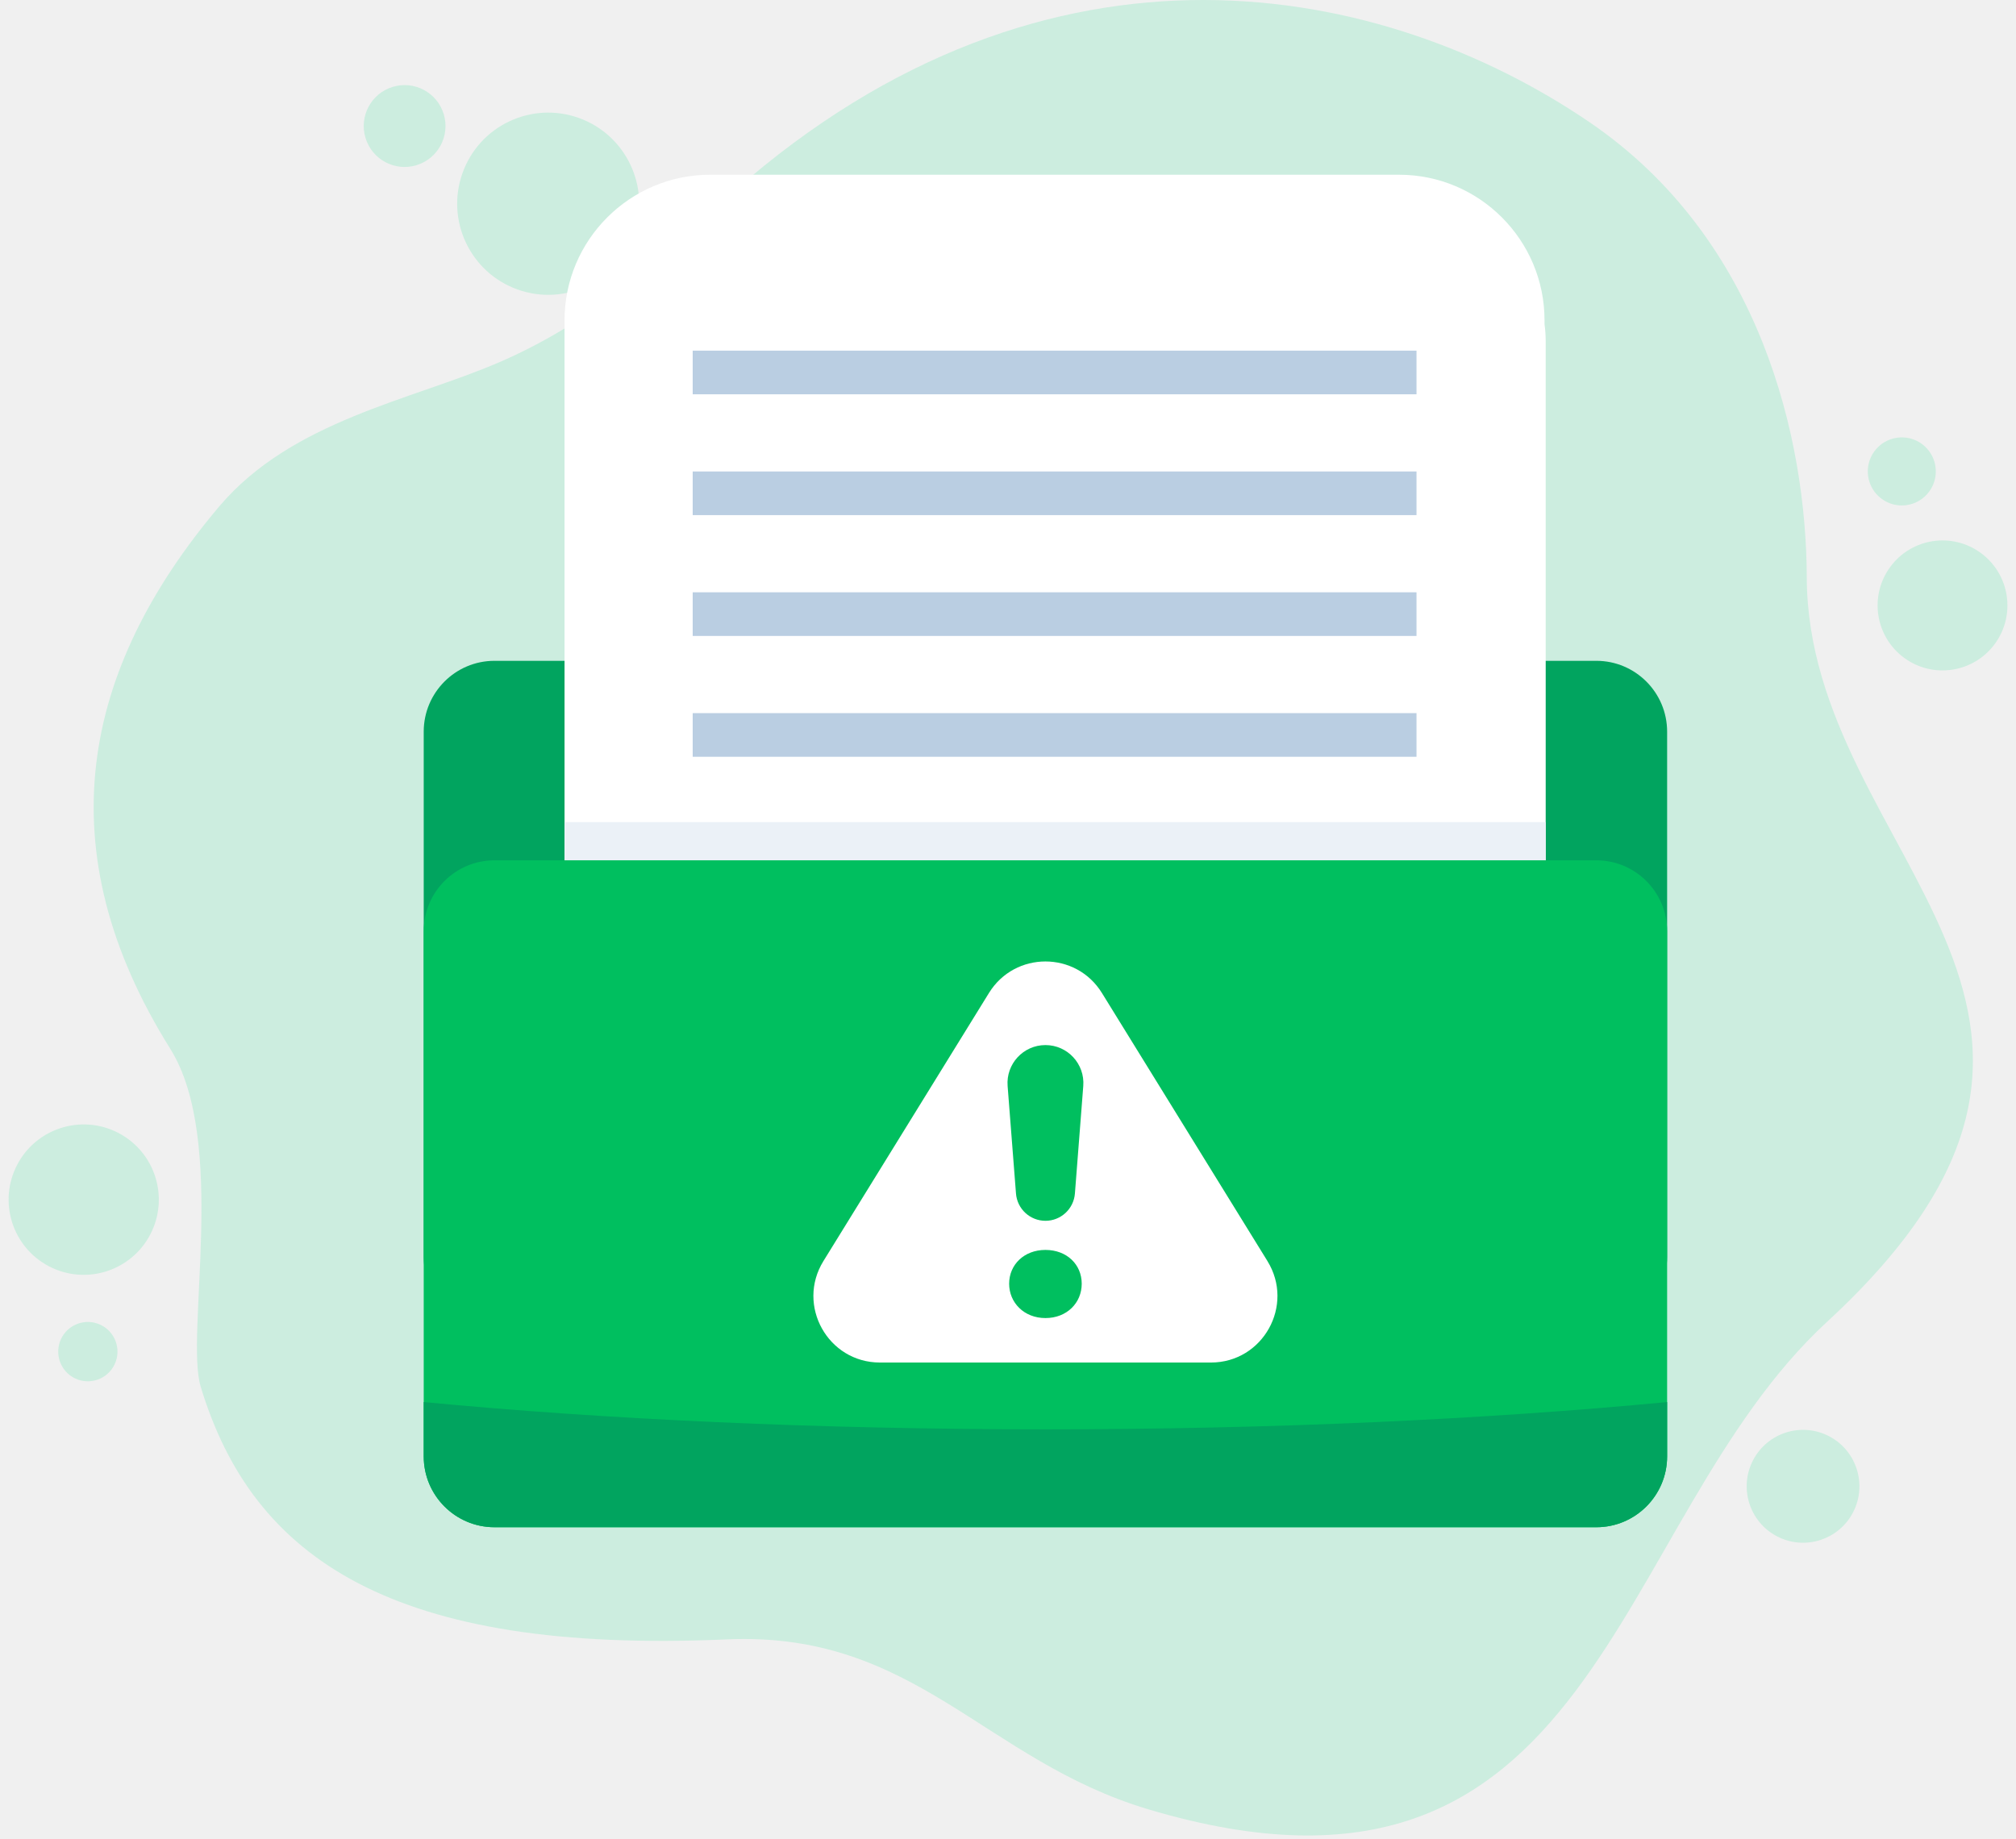
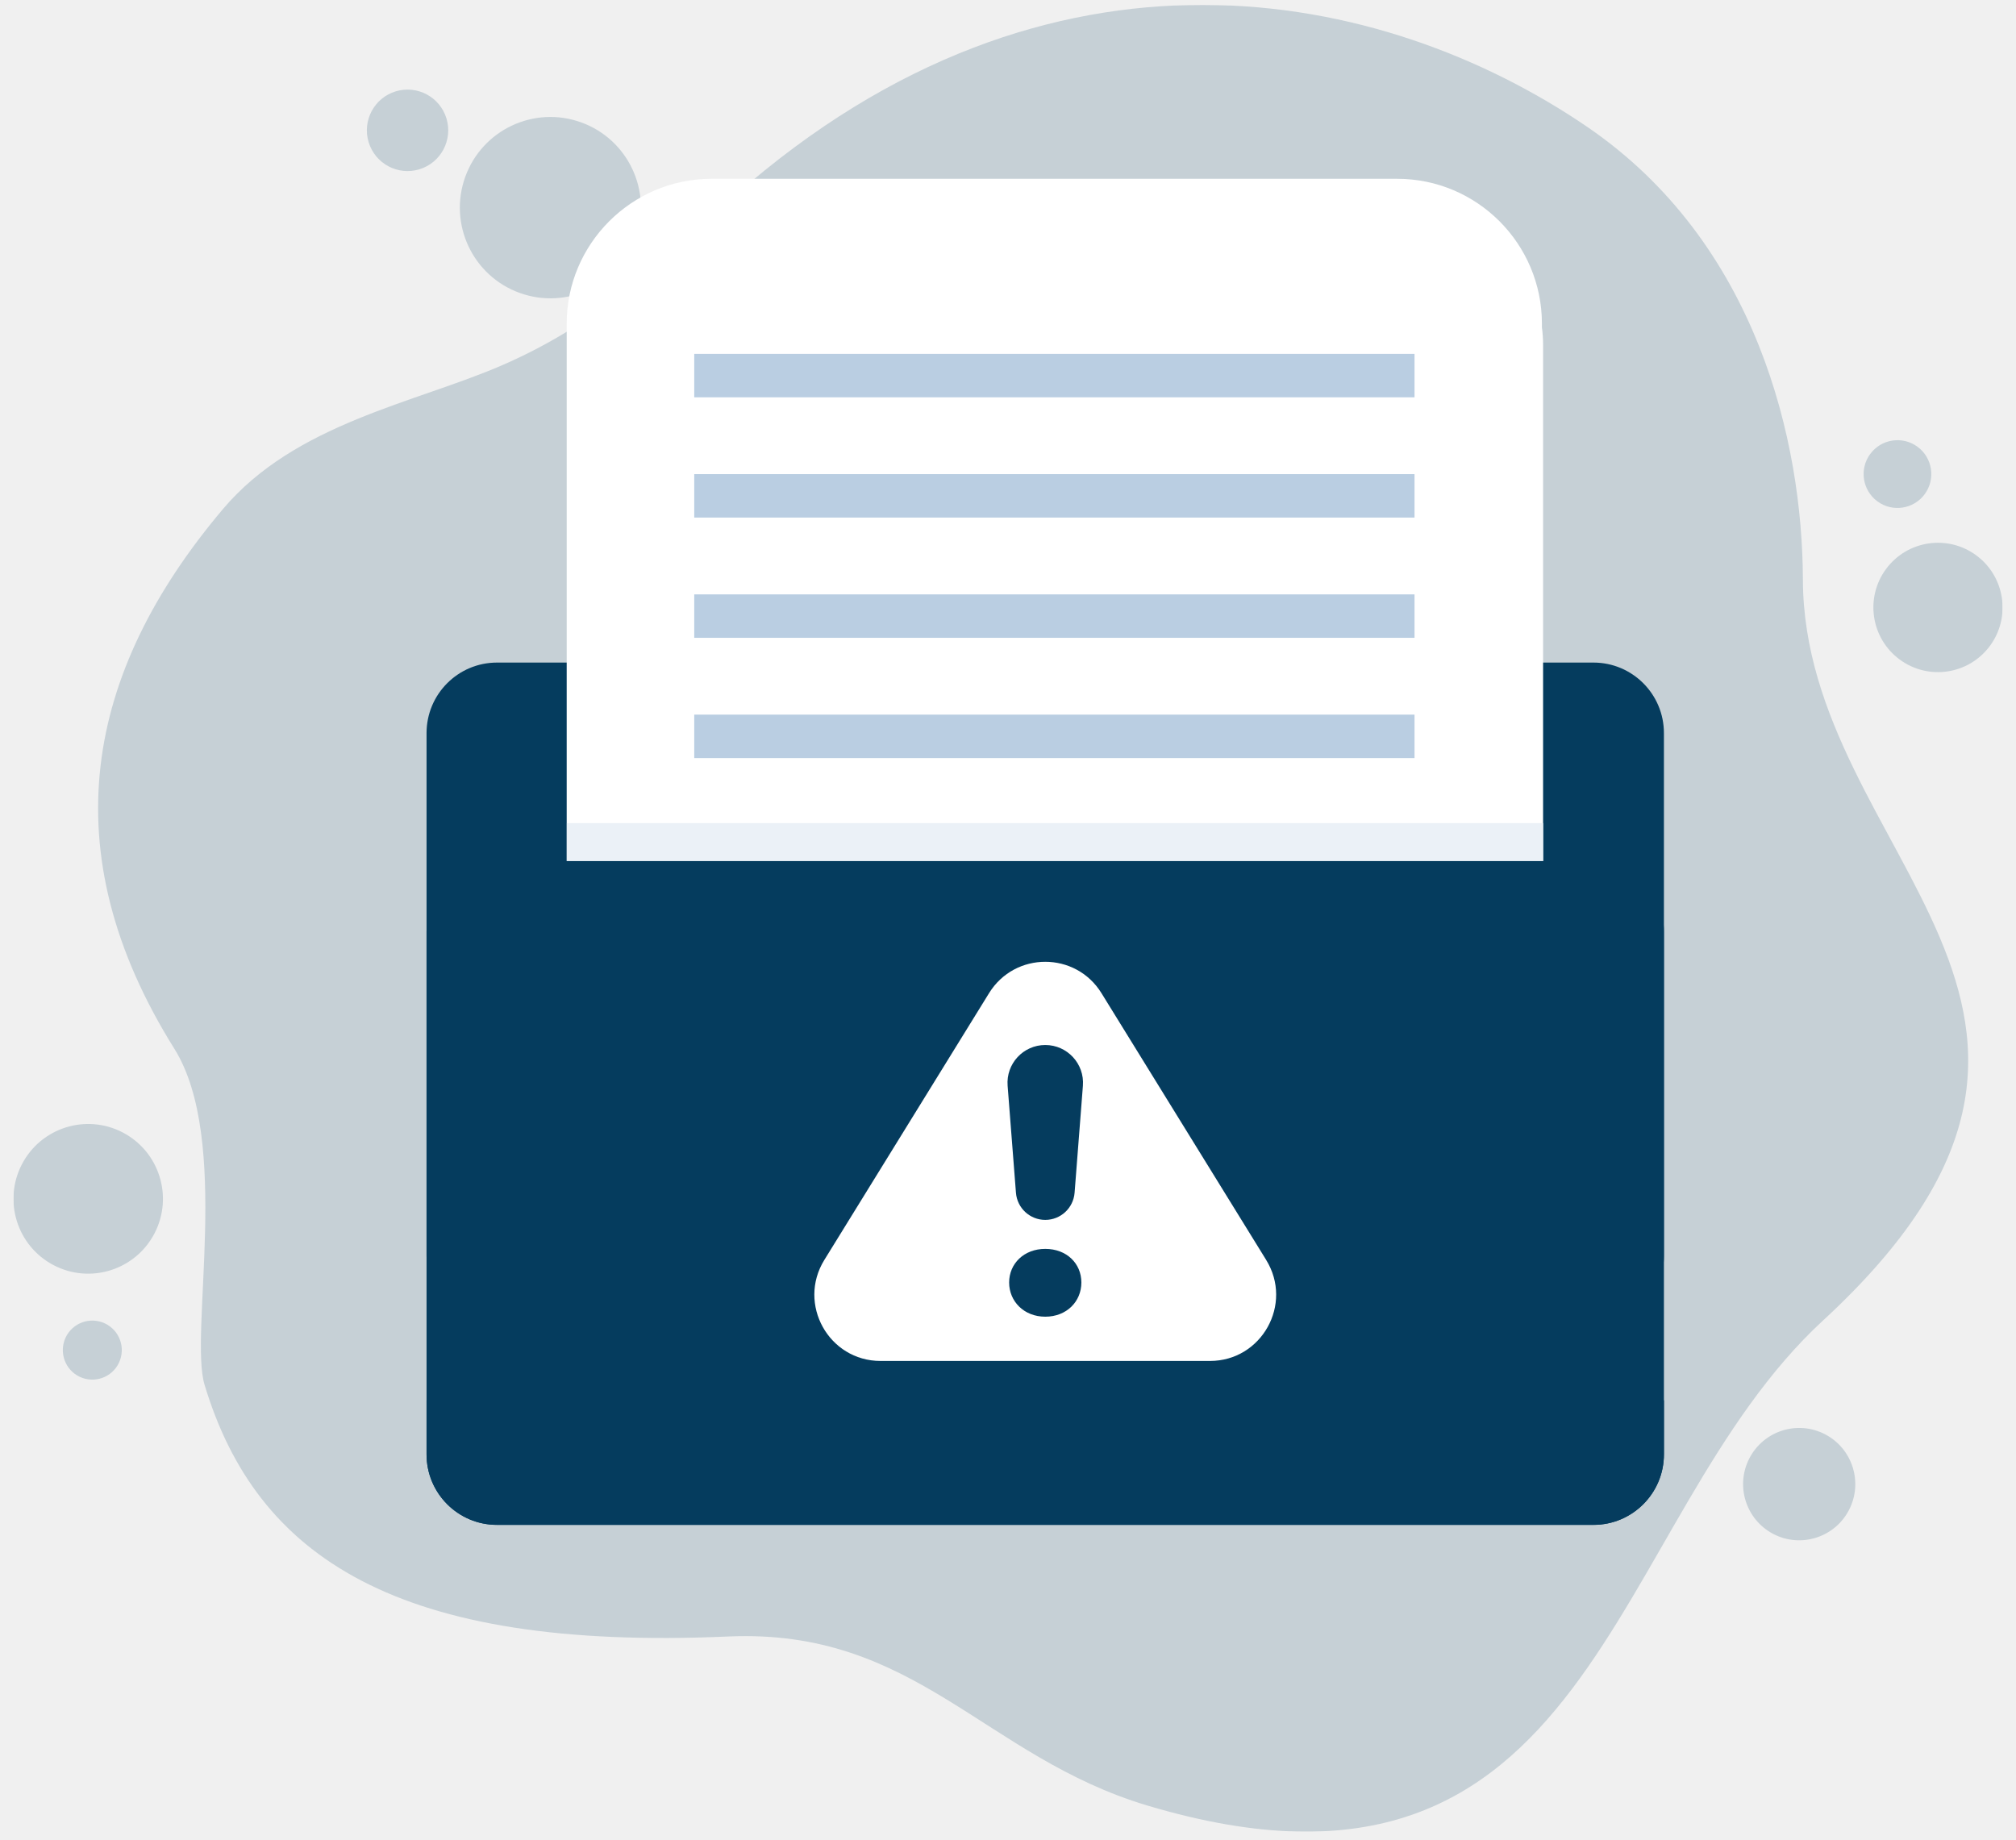
- <svg xmlns="http://www.w3.org/2000/svg" width="205" height="187" viewBox="0 0 205 187" fill="none">
-   <g clip-path="url(#clip0_14043_10885)">
-     <path d="M185.791 134.437C163.487 155.011 162.708 197.747 116.75 184.017C100.065 179.032 93.067 165.891 73.904 166.74C39.993 168.241 25.696 158.578 20.403 141.018C18.814 135.745 23.156 116.01 17.316 106.675C4.668 86.452 8.202 68.191 22.279 51.525C29.681 42.761 41.89 40.688 50.777 36.839C61.186 32.329 67.362 25.854 74.604 19.478C106.861 -8.921 140.863 -1.71 161.615 12.415C179.123 24.333 183.681 44.774 183.724 58.726C183.811 87.175 220.268 102.636 185.789 134.44L185.791 134.437ZM188.431 153.819C189.892 151.006 188.799 147.541 185.992 146.077C183.184 144.614 179.723 145.708 178.262 148.519C176.801 151.331 177.893 154.797 180.701 156.261C183.509 157.724 186.969 156.63 188.431 153.819ZM37.167 14.03C37.836 16.23 40.158 17.471 42.354 16.801C44.551 16.132 45.789 13.806 45.121 11.607C44.453 9.407 42.13 8.167 39.934 8.836C37.738 9.505 36.499 11.831 37.167 14.03ZM192.215 57.656C190.053 60.594 190.678 64.731 193.612 66.898C196.546 69.064 200.678 68.438 202.841 65.499C205.004 62.561 204.378 58.423 201.444 56.257C198.51 54.091 194.379 54.717 192.215 57.656ZM47.036 17.586C45.307 22.402 47.804 27.709 52.613 29.439C57.422 31.171 62.721 28.67 64.449 23.855C66.178 19.039 63.681 13.732 58.872 12.001C54.063 10.271 48.764 12.77 47.036 17.586ZM190.603 45.893C189.471 47.432 189.798 49.6 191.336 50.735C192.873 51.869 195.038 51.542 196.171 50.002C197.304 48.463 196.977 46.295 195.44 45.16C193.903 44.026 191.738 44.353 190.605 45.894L190.603 45.893ZM6.097 136.451C5.535 138.019 6.347 139.749 7.913 140.312C9.479 140.875 11.206 140.062 11.768 138.493C12.331 136.925 11.518 135.196 9.953 134.633C8.387 134.069 6.66 134.883 6.097 136.451ZM15.287 125.543C17.234 121.797 15.779 117.179 12.038 115.229C8.296 113.28 3.685 114.737 1.739 118.483C-0.208 122.23 1.247 126.848 4.988 128.798C8.729 130.747 13.341 129.29 15.287 125.543Z" fill="#CCEDDF" />
-     <path d="M162.325 67.211H50.285C46.309 67.211 43.086 70.439 43.086 74.42V127.834C43.086 131.816 46.309 135.044 50.285 135.044H162.325C166.301 135.044 169.524 131.816 169.524 127.834V74.42C169.524 70.439 166.301 67.211 162.325 67.211Z" fill="#01A45F" />
-     <path d="M157.177 34.79V95.343H57.406V32.572C57.406 24.414 64.053 17.773 72.199 17.773H142.273C150.433 17.773 157.057 24.414 157.057 32.572V32.953C157.139 33.551 157.177 34.17 157.177 34.791V34.79Z" fill="white" />
-     <path d="M144.039 72.531H70.438V76.97H144.039V72.531Z" fill="#BACEE2" />
-     <path d="M144.039 60.242H70.438V64.681H144.039V60.242Z" fill="#BACEE2" />
-     <path d="M144.039 47.953H70.438V52.392H144.039V47.953Z" fill="#BACEE2" />
-     <path d="M144.039 35.664H70.438V40.103H144.039V35.664Z" fill="#BACEE2" />
-     <path d="M157.18 83.617H57.422V95.346H157.18V83.617Z" fill="#EBF1F7" />
-     <path d="M162.325 87.5H50.285C46.309 87.5 43.086 90.728 43.086 94.709V148.123C43.086 152.105 46.309 155.333 50.285 155.333H162.325C166.301 155.333 169.524 152.105 169.524 148.123V94.709C169.524 90.728 166.301 87.5 162.325 87.5Z" fill="#00BF5F" />
-     <path d="M128.883 128.261L112.051 100.996C109.411 96.72 103.202 96.72 100.563 100.996L83.731 128.261C80.949 132.768 84.186 138.581 89.475 138.581H123.137C128.426 138.581 131.663 132.767 128.881 128.261H128.883ZM106.307 134.058C104.127 134.058 102.616 132.486 102.616 130.564C102.616 128.642 104.126 127.128 106.307 127.128C108.487 127.128 109.997 128.615 109.997 130.564C109.997 132.514 108.487 134.058 106.307 134.058ZM110.154 110.457L109.304 121.391C109.182 122.957 107.876 124.166 106.308 124.166C105.523 124.166 104.805 123.863 104.267 123.366C103.73 122.868 103.372 122.173 103.312 121.391L102.461 110.457C102.285 108.212 104.058 106.293 106.308 106.293C108.558 106.293 110.329 108.212 110.154 110.457Z" fill="white" />
-     <path d="M169.526 142.602V148.122C169.526 152.103 166.302 155.332 162.327 155.332H50.283C46.308 155.332 43.086 152.105 43.086 148.122V142.602C61.489 144.357 83.135 145.374 106.305 145.374C129.475 145.374 151.12 144.358 169.524 142.602H169.526Z" fill="#01A45F" />
+ <svg xmlns="http://www.w3.org/2000/svg" width="206" height="188" viewBox="0 0 206 188" fill="none">
+   <g clip-path="url(#clip0_6_2890)">
+     <mask id="mask0_6_2890" style="mask-type:luminance" maskUnits="userSpaceOnUse" x="0" y="0" width="206" height="188">
+       <path d="M205.5 0.5H0.5V187.5H205.5V0.5Z" fill="white" />
+     </mask>
+     <g mask="url(#mask0_6_2890)">
+       <mask id="mask1_6_2890" style="mask-type:luminance" maskUnits="userSpaceOnUse" x="1" y="0" width="204" height="188">
+         <path d="M204.629 0.5H1.375V187.185H204.629V0.5Z" fill="white" />
+       </mask>
+       <g mask="url(#mask1_6_2890)">
+         <path d="M186.291 134.937C163.987 155.511 163.208 198.247 117.25 184.517C100.565 179.532 93.567 166.391 74.404 167.24C40.493 168.741 26.196 159.078 20.903 141.518C19.314 136.245 23.656 116.51 17.816 107.175C5.168 86.952 8.702 68.691 22.779 52.025C30.181 43.261 42.39 41.188 51.277 37.339C61.686 32.829 67.862 26.354 75.104 19.978C107.361 -8.421 141.363 -1.21 162.115 12.915C179.623 24.833 184.181 45.274 184.224 59.226C184.311 87.675 220.768 103.136 186.289 134.94L186.291 134.937ZM188.931 154.319C190.392 151.506 189.299 148.041 186.492 146.577C183.684 145.114 180.223 146.208 178.762 149.019C177.301 151.831 178.393 155.297 181.201 156.761C184.009 158.224 187.469 157.13 188.931 154.319ZM37.667 14.53C38.336 16.73 40.658 17.971 42.854 17.301C45.051 16.632 46.289 14.306 45.621 12.107C44.953 9.907 42.63 8.667 40.434 9.336C38.238 10.005 36.999 12.331 37.667 14.53ZM192.715 58.156C190.553 61.094 191.178 65.231 194.112 67.398C197.046 69.564 201.178 68.938 203.341 65.999C205.504 63.061 204.878 58.923 201.944 56.757C199.01 54.591 194.879 55.217 192.715 58.156ZM47.536 18.086C45.807 22.902 48.304 28.209 53.113 29.939C57.922 31.671 63.221 29.17 64.949 24.355C66.678 19.539 64.181 14.232 59.372 12.501C54.563 10.771 49.264 13.27 47.536 18.086ZM191.103 46.393C189.971 47.932 190.298 50.1 191.836 51.235C193.373 52.369 195.538 52.042 196.671 50.502C197.804 48.963 197.477 46.795 195.94 45.66C194.403 44.526 192.238 44.853 191.105 46.394L191.103 46.393ZM6.597 136.951C6.035 138.519 6.847 140.249 8.413 140.812C9.979 141.375 11.706 140.562 12.268 138.993C12.831 137.425 12.018 135.696 10.453 135.133C8.887 134.569 7.16 135.383 6.597 136.951ZM15.787 126.043C17.734 122.297 16.279 117.679 12.538 115.729C8.796 113.78 4.185 115.237 2.239 118.983C0.292 122.73 1.747 127.348 5.488 129.298C9.229 131.247 13.841 129.79 15.787 126.043Z" fill="#1E506E" fill-opacity="0.2" />
+         <path d="M162.825 67.711H50.785C46.809 67.711 43.586 70.939 43.586 74.92V128.334C43.586 132.316 46.809 135.544 50.785 135.544H162.825C166.801 135.544 170.024 132.316 170.024 128.334V74.92C170.024 70.939 166.801 67.711 162.825 67.711Z" fill="#053C5E" />
+         <path d="M157.677 35.29V95.843H57.906V33.072C57.906 24.914 64.553 18.273 72.699 18.273H142.773C150.933 18.273 157.557 24.914 157.557 33.072V33.453C157.639 34.051 157.677 34.67 157.677 35.291V35.29Z" fill="white" />
+         <path d="M144.539 73.031H70.938V77.47H144.539V73.031Z" fill="#BACEE2" />
+         <path d="M144.539 60.742H70.938V65.181H144.539V60.742Z" fill="#BACEE2" />
+         <path d="M144.539 48.453H70.938V52.892H144.539V48.453Z" fill="#BACEE2" />
+         <path d="M144.539 36.164H70.938V40.603H144.539V36.164Z" fill="#BACEE2" />
+         <path d="M157.68 84.117H57.922V95.846H157.68V84.117Z" fill="#EBF1F7" />
+         <path d="M162.825 88H50.785C46.809 88 43.586 91.228 43.586 95.209V148.623C43.586 152.605 46.809 155.833 50.785 155.833H162.825C166.801 155.833 170.024 152.605 170.024 148.623V95.209C170.024 91.228 166.801 88 162.825 88Z" fill="#053C5E" />
+         <path d="M129.383 128.761L112.551 101.496C109.911 97.22 103.702 97.22 101.063 101.496L84.231 128.761C81.449 133.268 84.686 139.081 89.975 139.081H123.637C128.926 139.081 132.163 133.267 129.381 128.761H129.383ZM106.807 134.558C104.627 134.558 103.116 132.986 103.116 131.064C103.116 129.142 104.626 127.628 106.807 127.628C108.987 127.628 110.497 129.115 110.497 131.064C110.497 133.014 108.987 134.558 106.807 134.558ZM110.654 110.957L109.804 121.891C109.682 123.457 108.376 124.666 106.808 124.666C106.023 124.666 105.305 124.363 104.767 123.866C104.23 123.368 103.872 122.673 103.812 121.891L102.961 110.957C102.785 108.712 104.558 106.793 106.808 106.793C109.058 106.793 110.829 108.712 110.654 110.957Z" fill="white" />
+         <path d="M170.026 143.102V148.622C170.026 152.603 166.802 155.832 162.827 155.832H50.783C46.808 155.832 43.586 152.605 43.586 148.622V143.102C61.989 144.857 83.635 145.874 106.805 145.874C129.975 145.874 151.62 144.858 170.024 143.102H170.026Z" fill="#053C5E" />
+       </g>
+     </g>
  </g>
  <defs>
-     <clipPath id="clip0_14043_10885">
-       <rect width="203.254" height="186.685" fill="white" transform="translate(0.875)" />
+     <clipPath id="clip0_6_2890">
+       <rect width="205" height="187" fill="white" transform="translate(0.5 0.5)" />
    </clipPath>
  </defs>
</svg>
